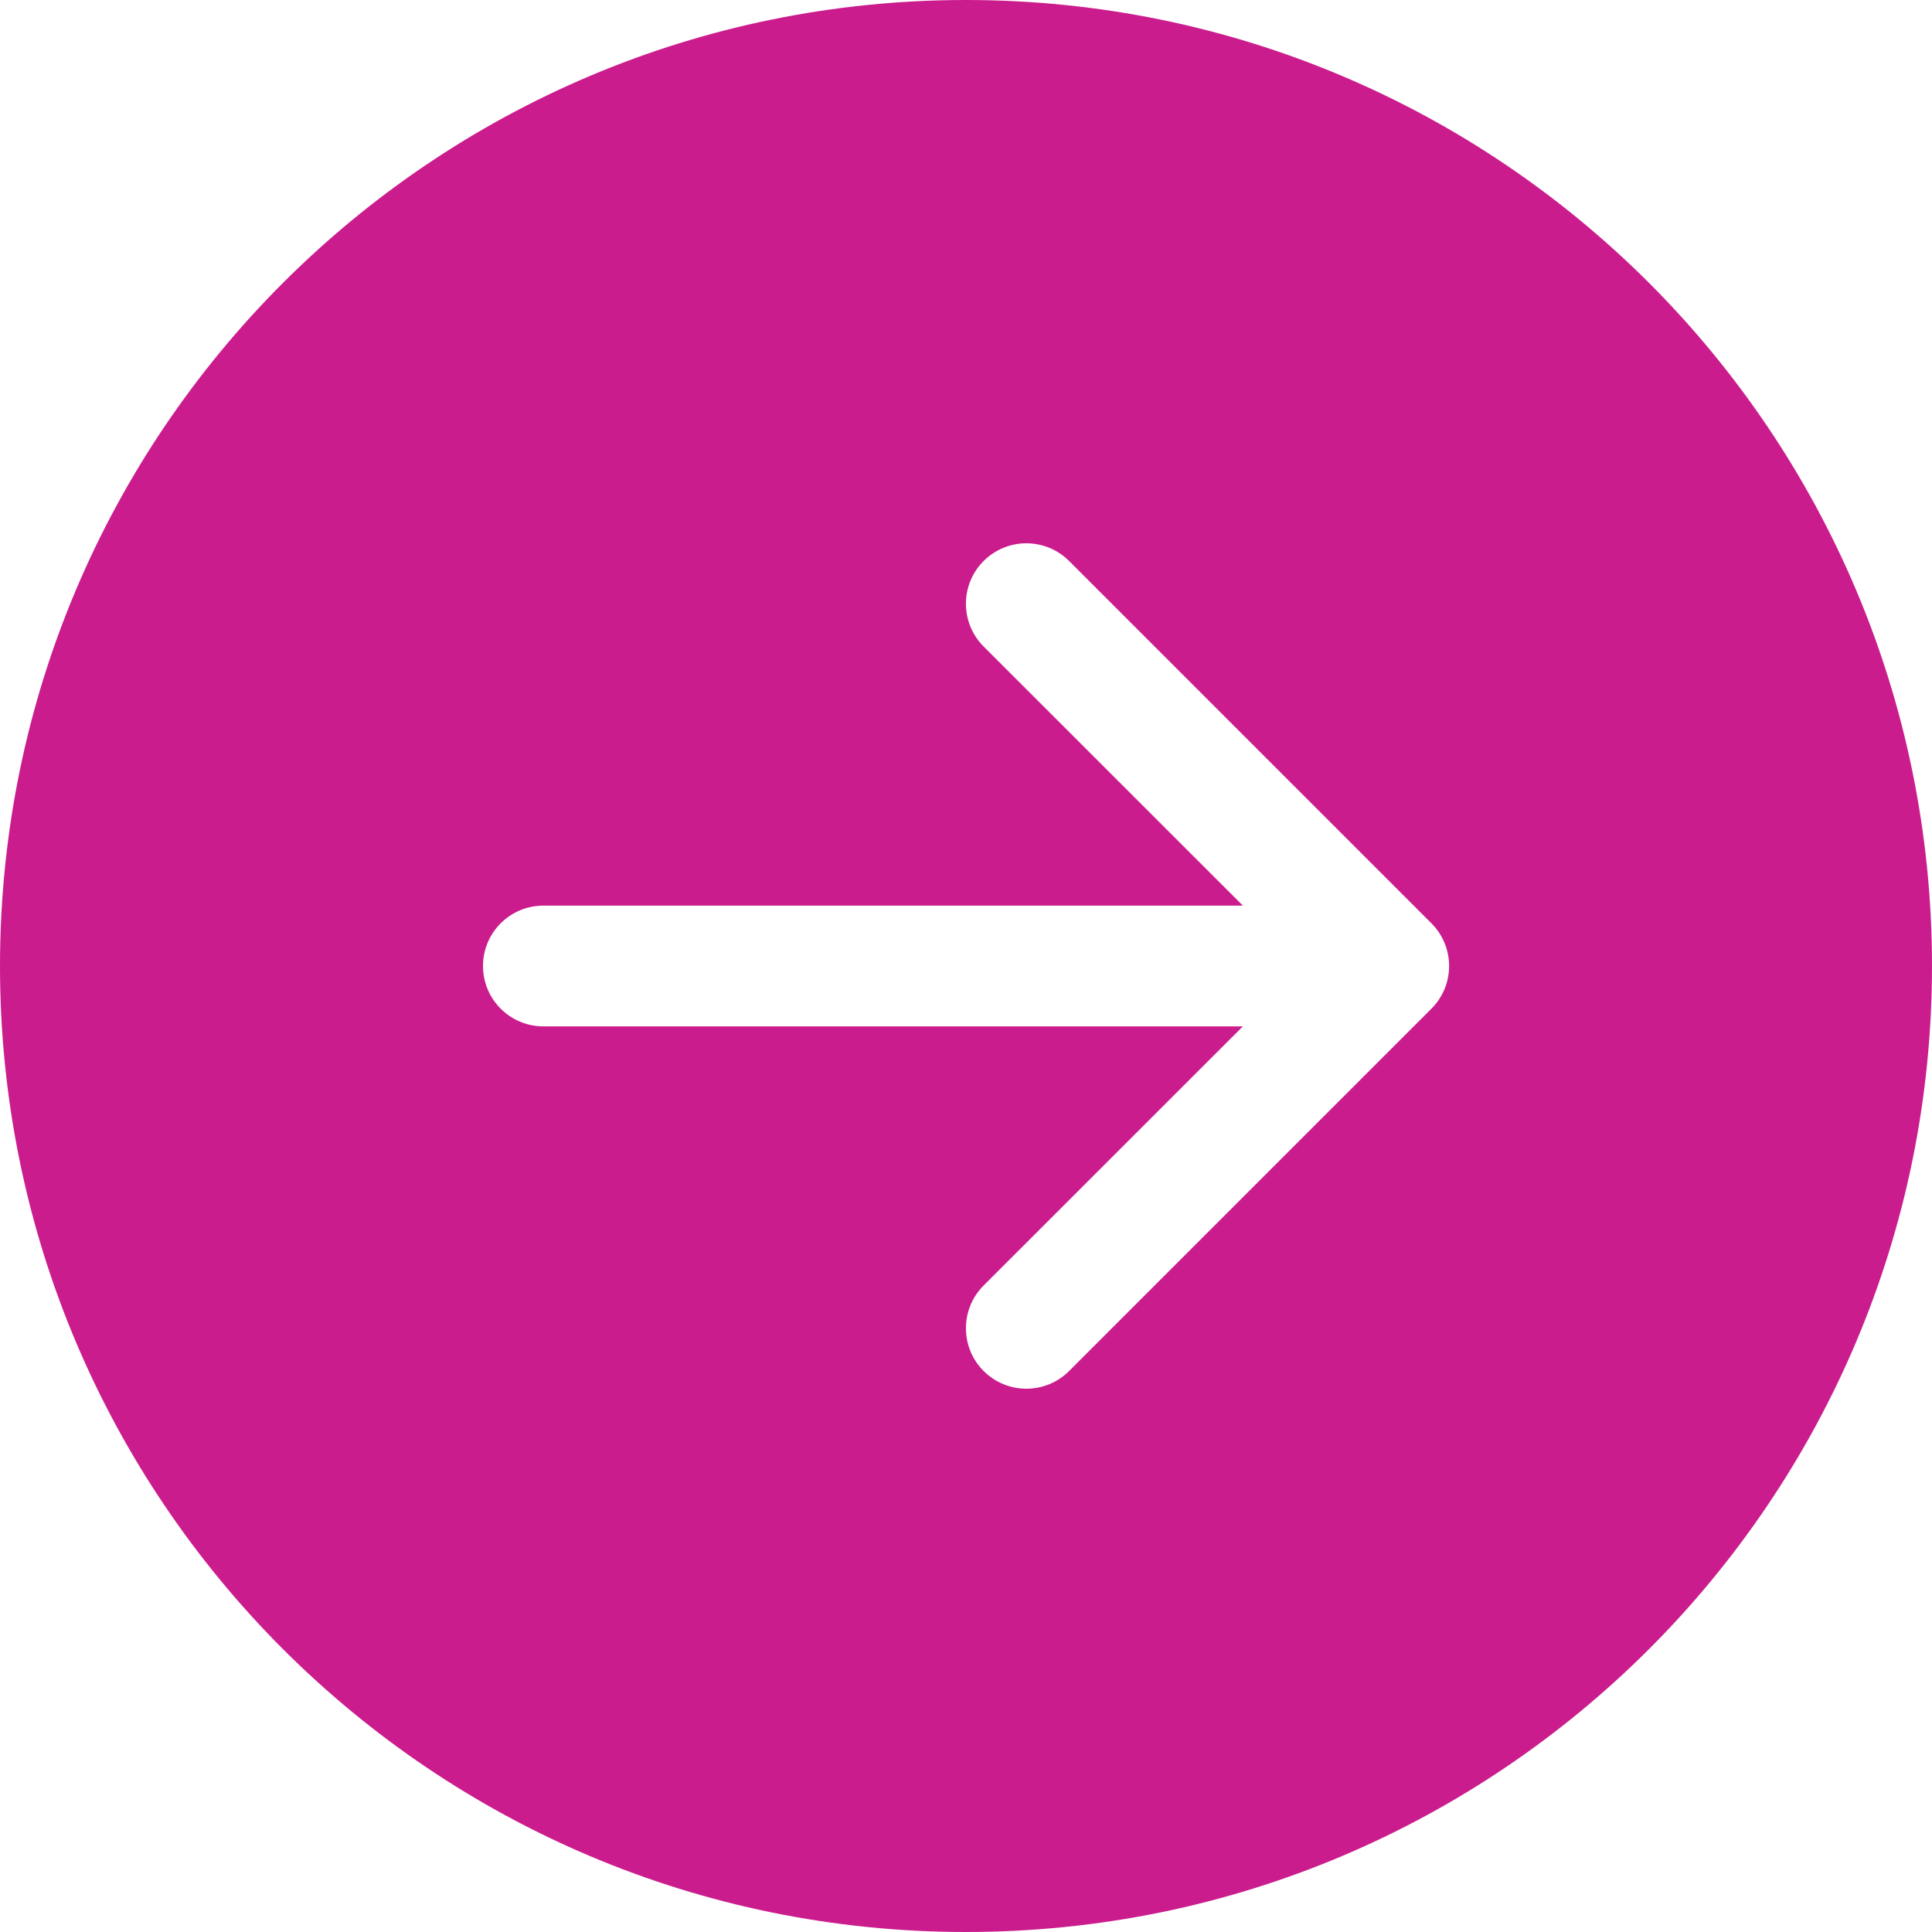
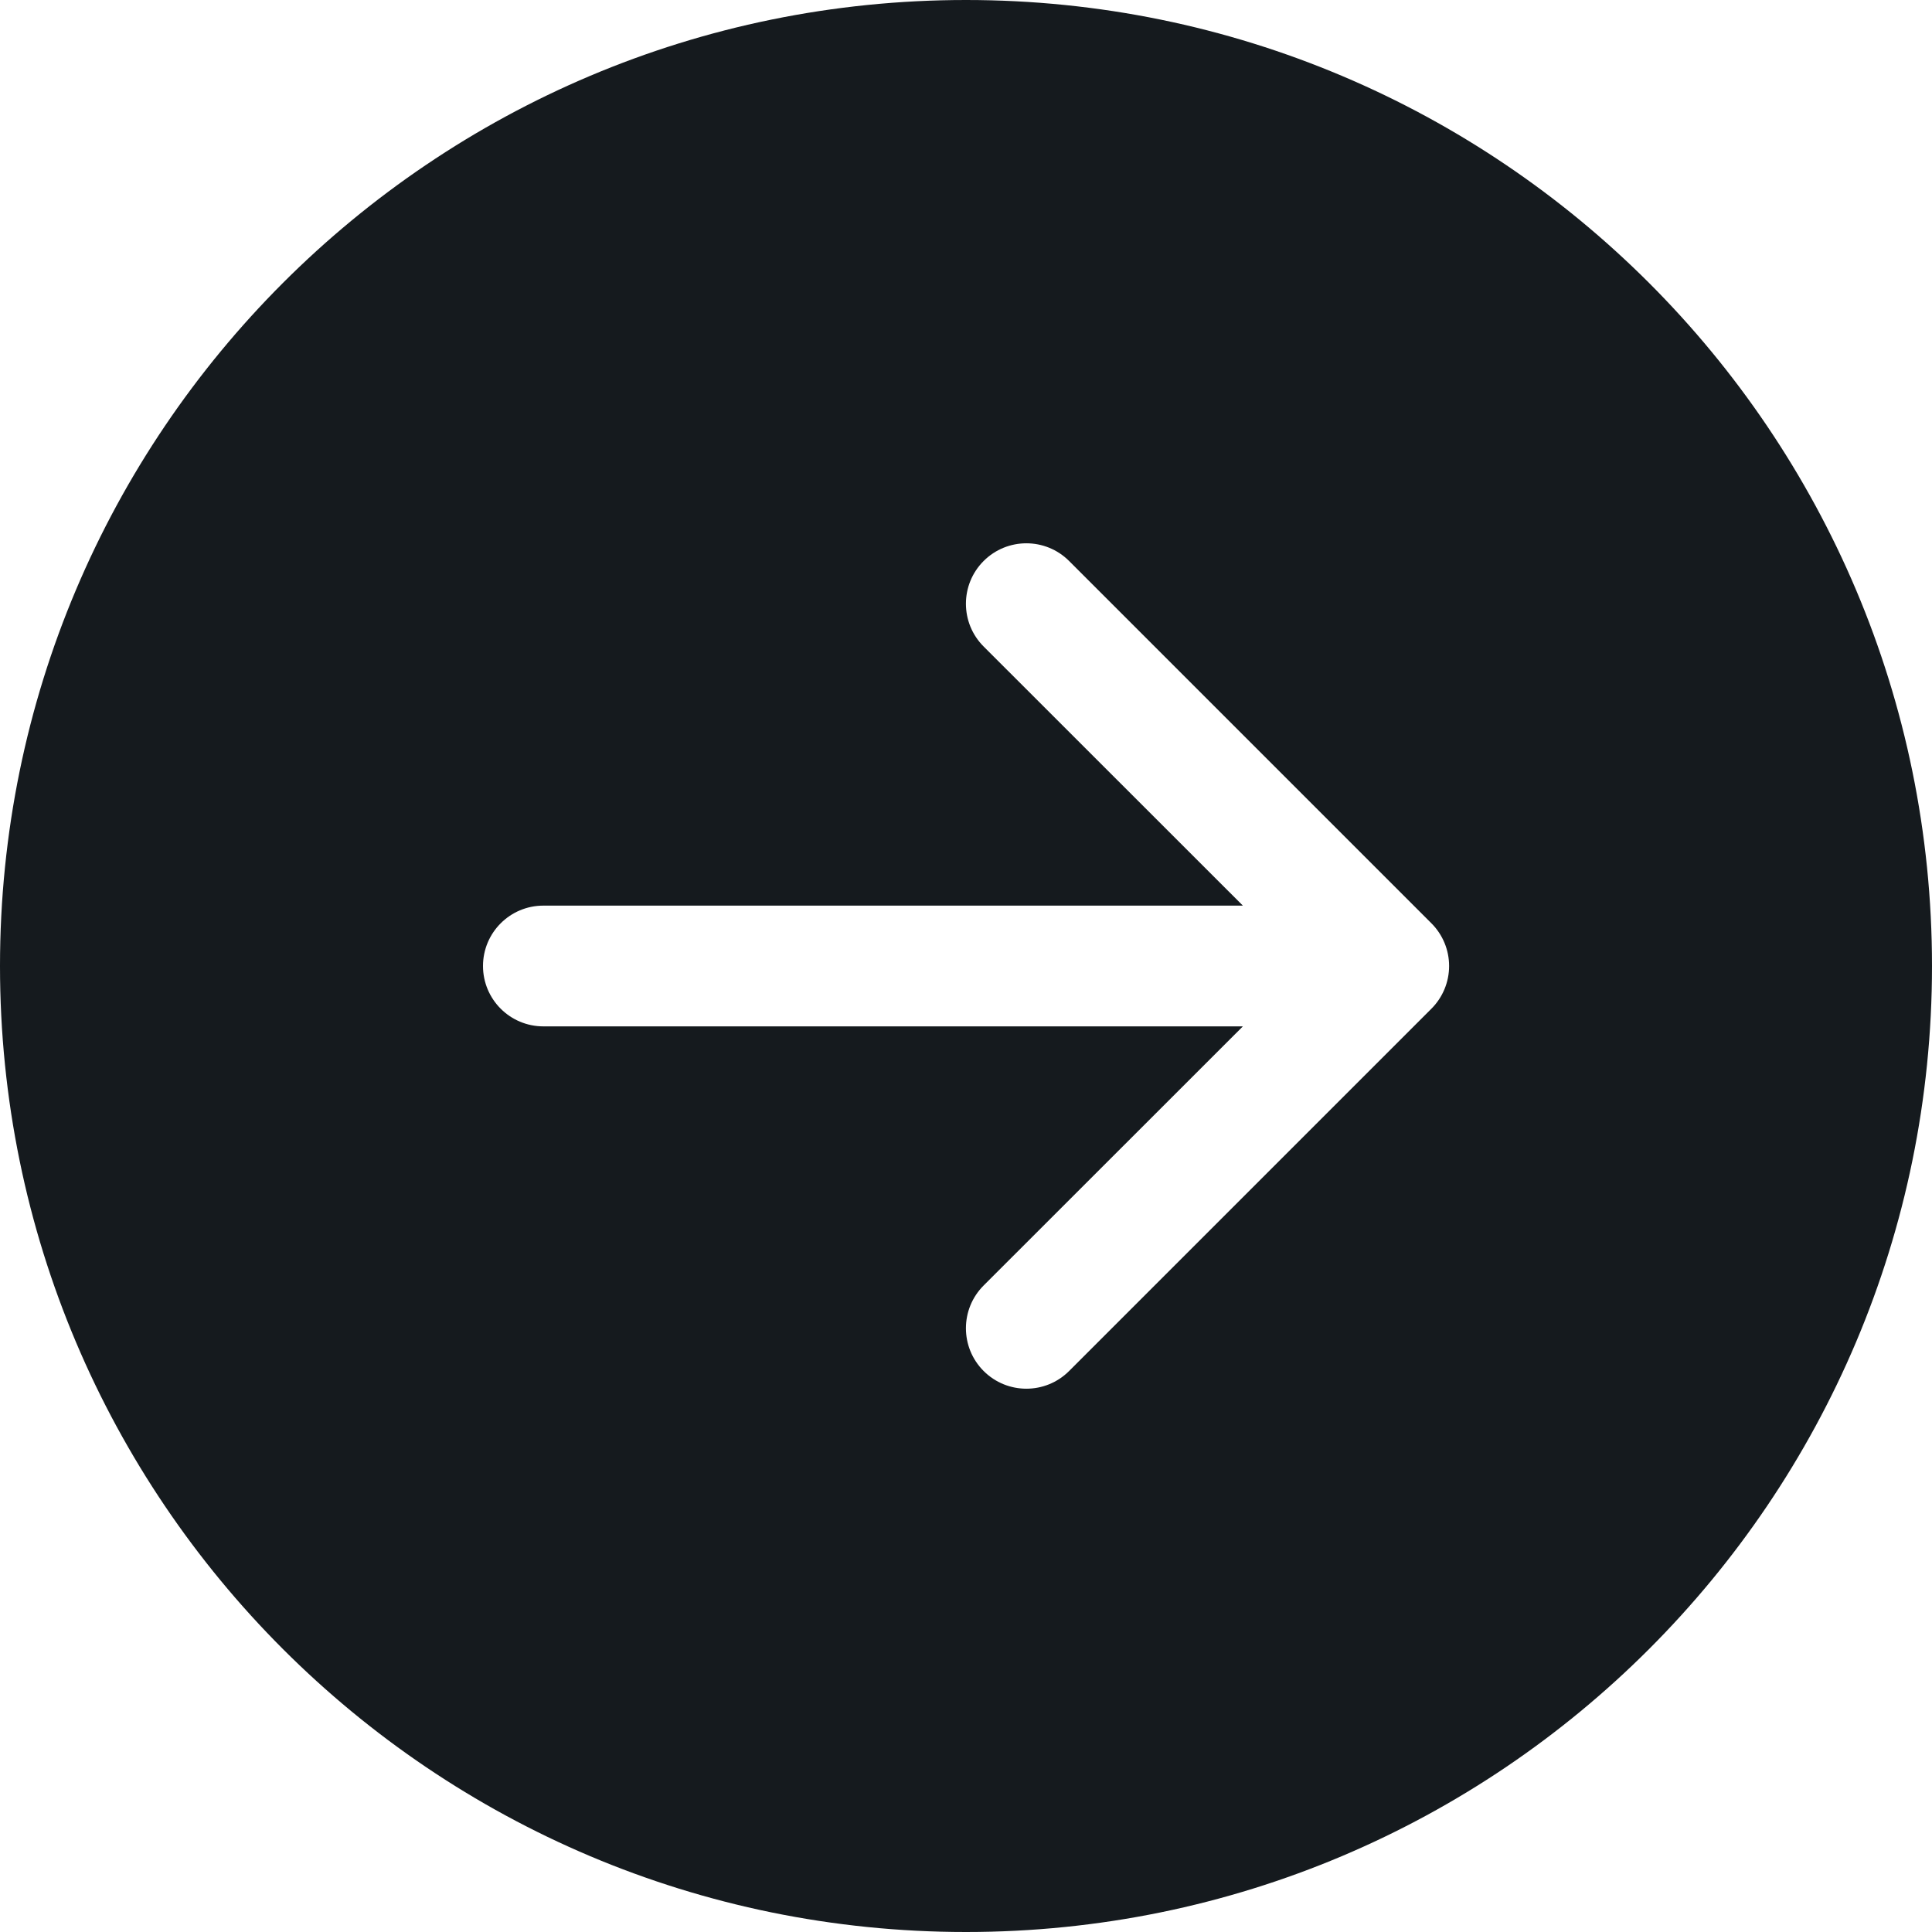
- <svg xmlns="http://www.w3.org/2000/svg" width="16" height="16" fill="#CB1C8D" class="bi bi-arrow-right-circle-fill" viewBox="0 0 16 16">
+ <svg xmlns="http://www.w3.org/2000/svg" width="16" height="16" fill="#151A1E" class="bi bi-arrow-right-circle-fill" viewBox="0 0 16 16">
  <path d="M8 0a8 8 0 1 1 0 16A8 8 0 0 1 8 0M4.5 7.5a.5.5 0 0 0 0 1h5.793l-2.147 2.146a.5.5 0 0 0 .708.708l3-3a.5.5 0 0 0 0-.708l-3-3a.5.5 0 1 0-.708.708L10.293 7.5z" />
</svg>
